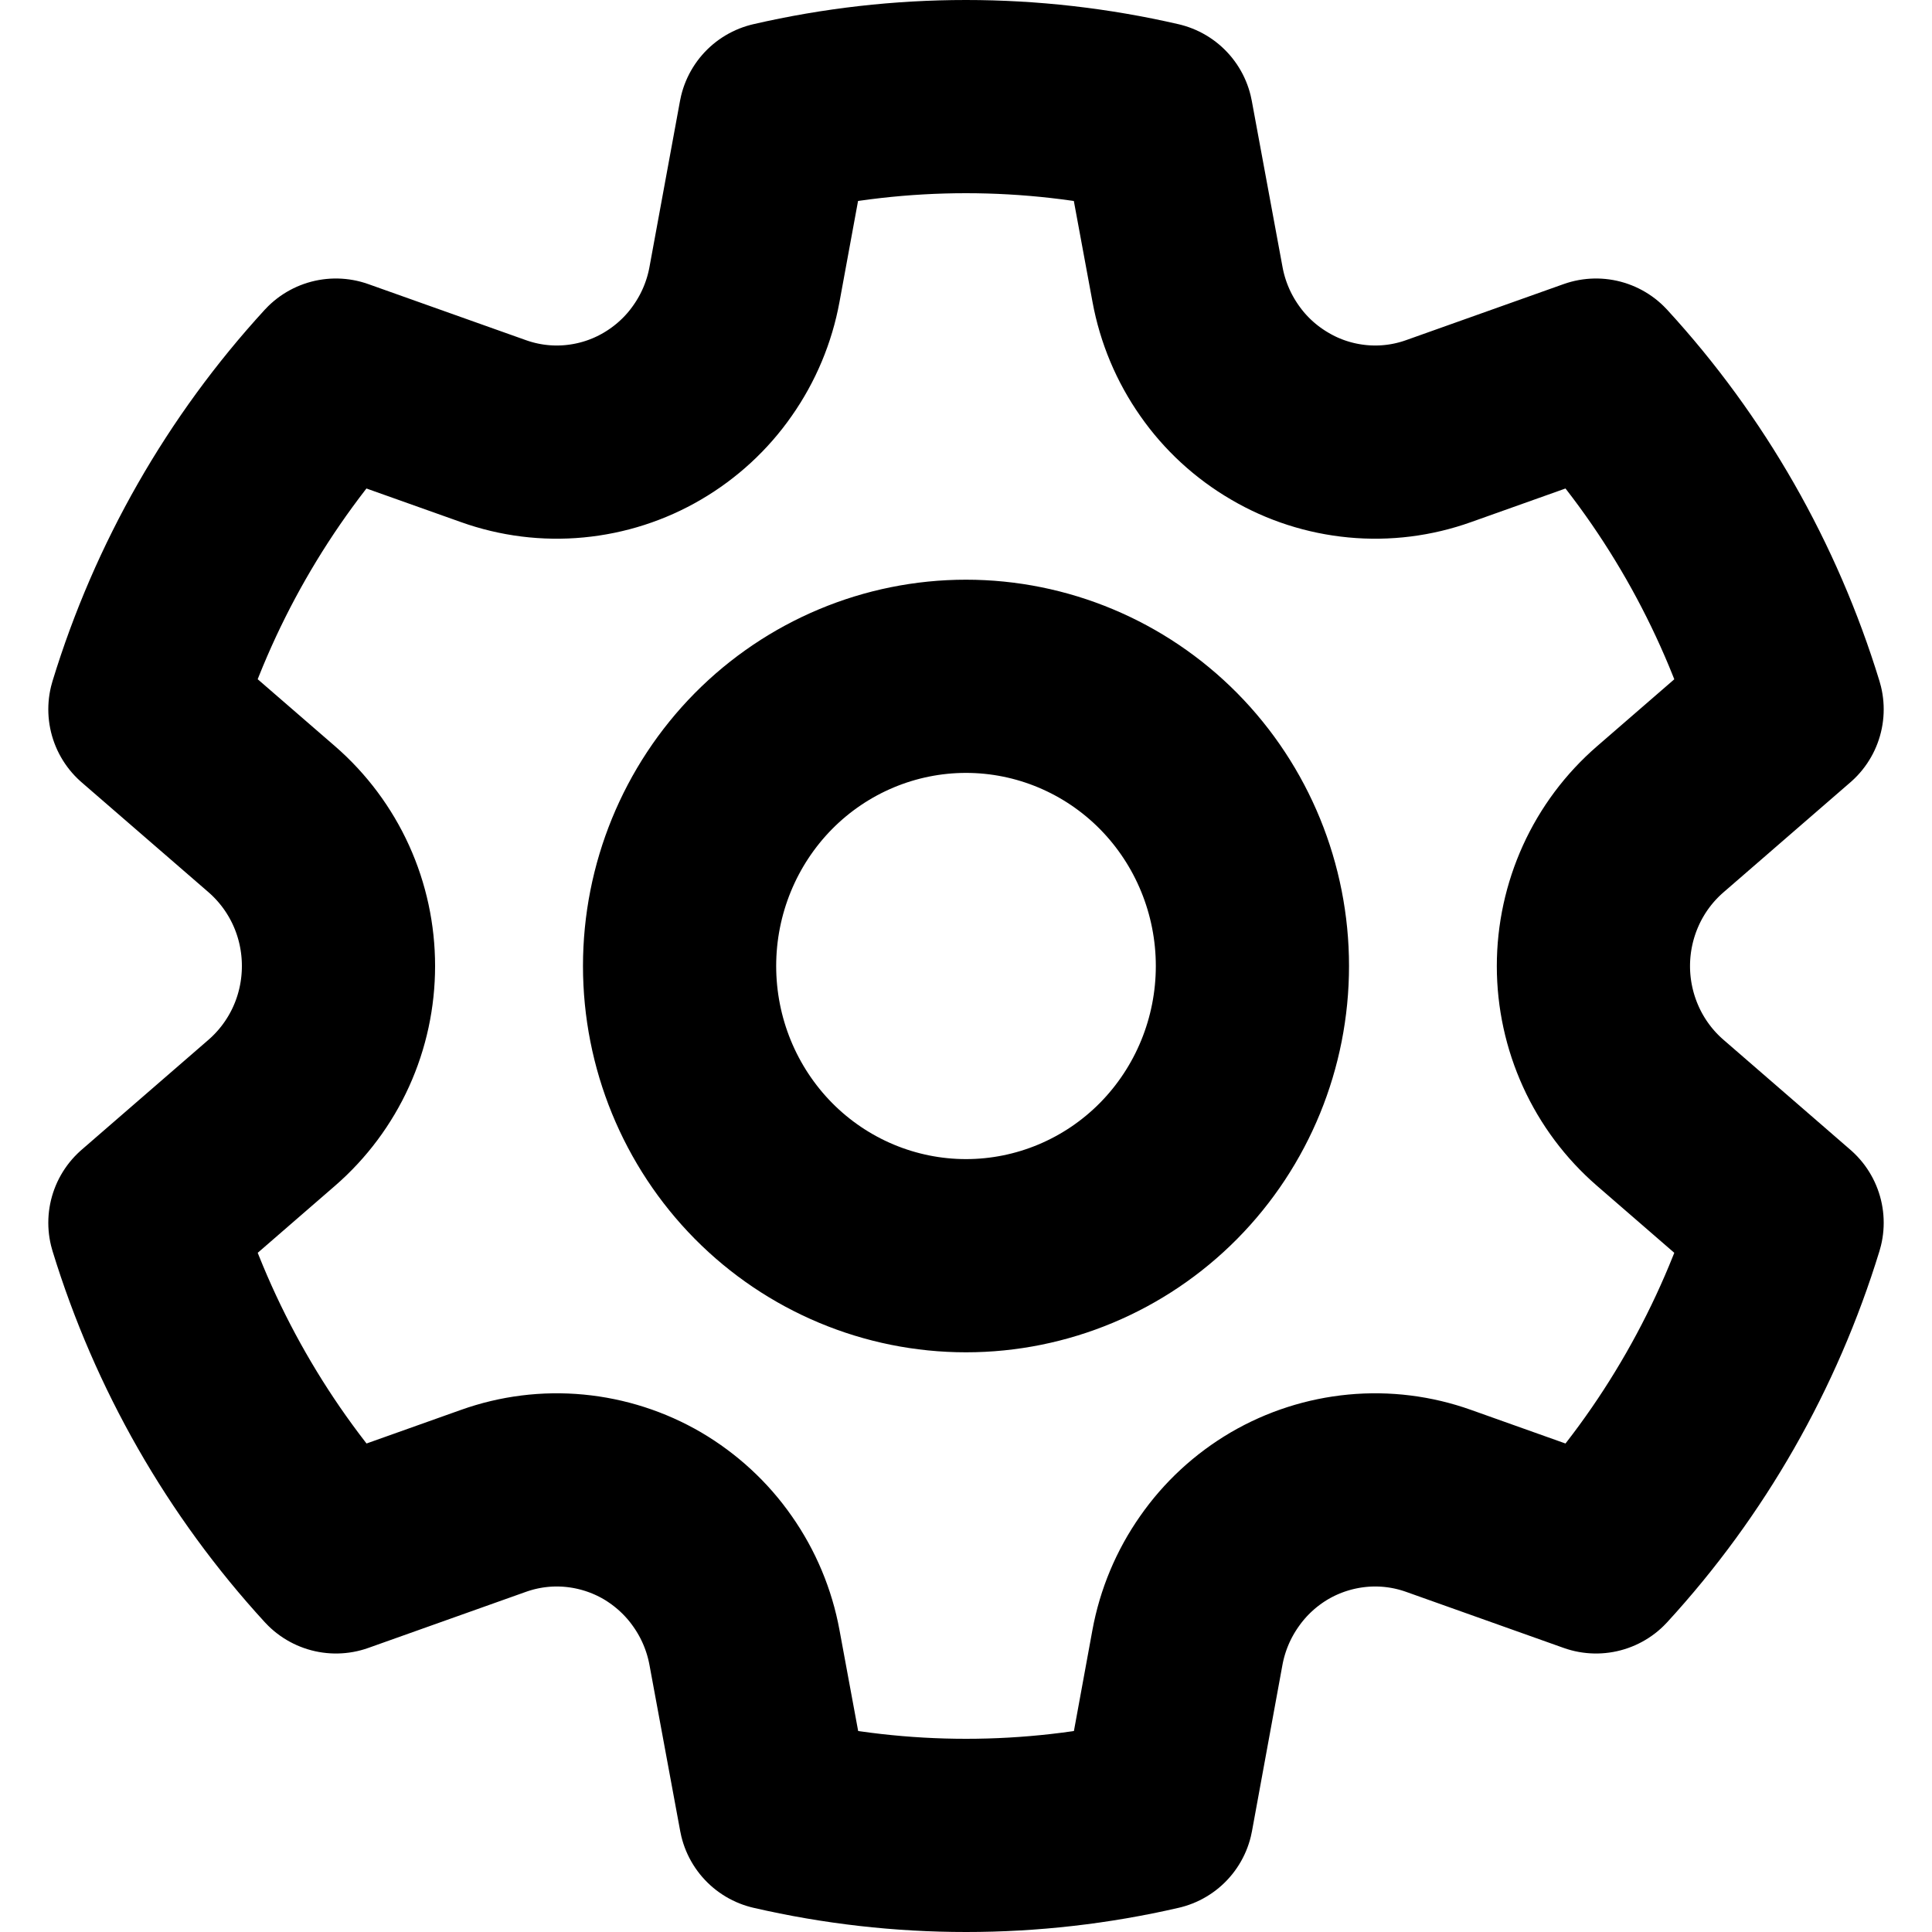
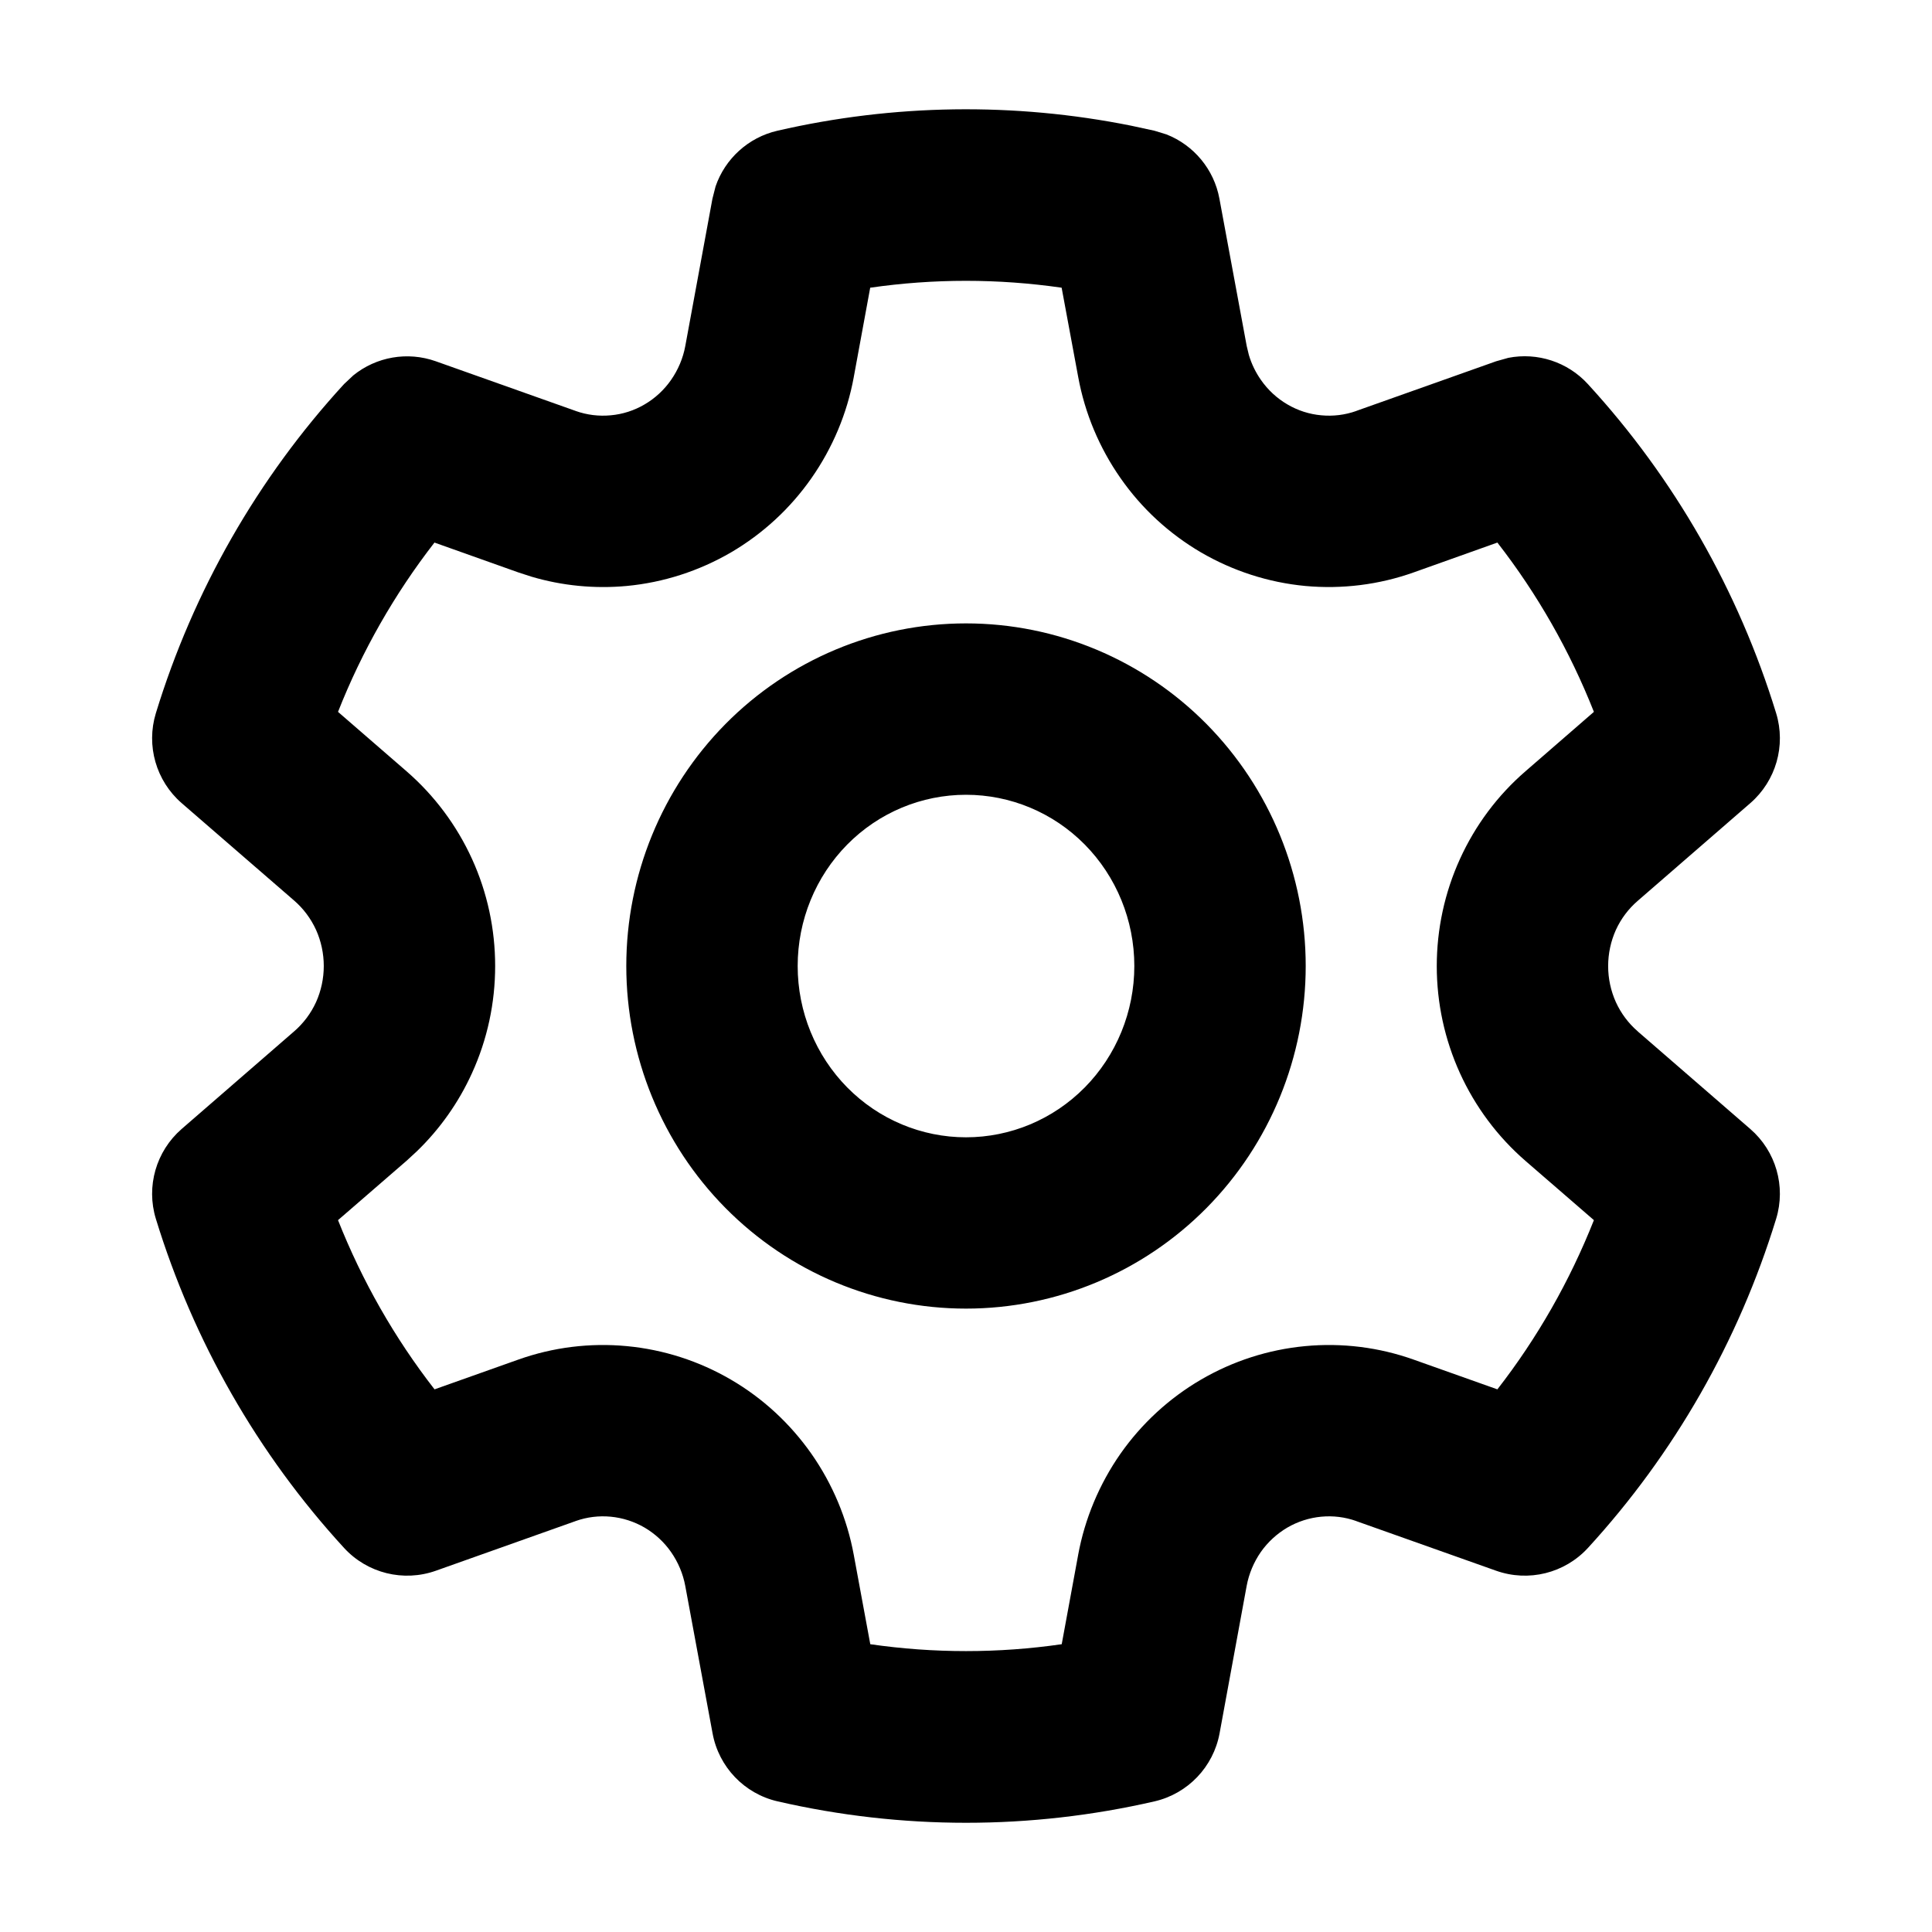
- <svg xmlns="http://www.w3.org/2000/svg" width="20" height="20" viewBox="0 0 20 20" fill="none">
-   <path fill="none" d="M5.108 4.463C5.377 4.559 5.663 4.595 5.947 4.568C6.231 4.541 6.506 4.453 6.753 4.308C6.999 4.164 7.213 3.968 7.377 3.732C7.542 3.497 7.655 3.228 7.707 2.944L8.023 1.225C9.324 0.925 10.674 0.925 11.975 1.225L12.293 2.944C12.345 3.228 12.458 3.497 12.623 3.732C12.787 3.968 13.001 4.164 13.248 4.308C13.494 4.453 13.769 4.541 14.053 4.568C14.337 4.595 14.623 4.559 14.892 4.463L16.522 3.883C17.43 4.872 18.105 6.054 18.5 7.343L17.186 8.482C16.969 8.67 16.795 8.903 16.676 9.165C16.557 9.427 16.495 9.712 16.495 10.001C16.495 10.289 16.557 10.574 16.676 10.836C16.795 11.098 16.969 11.331 17.186 11.519L18.5 12.658C18.105 13.946 17.43 15.128 16.522 16.117L14.892 15.537C14.623 15.441 14.336 15.405 14.052 15.432C13.768 15.459 13.493 15.547 13.246 15.691C12.999 15.836 12.786 16.032 12.622 16.268C12.457 16.503 12.344 16.772 12.292 17.056L11.977 18.775C10.676 19.075 9.326 19.075 8.025 18.775L7.707 17.056C7.655 16.772 7.542 16.503 7.377 16.268C7.213 16.032 6.999 15.836 6.753 15.691C6.506 15.547 6.231 15.459 5.947 15.432C5.663 15.405 5.377 15.441 5.108 15.537L3.478 16.117C2.571 15.128 1.895 13.946 1.5 12.658L2.815 11.518C3.031 11.33 3.205 11.097 3.324 10.835C3.443 10.573 3.504 10.288 3.504 10C3.504 9.712 3.443 9.427 3.324 9.165C3.205 8.903 3.031 8.67 2.815 8.482L1.5 7.343C1.894 6.054 2.57 4.872 3.477 3.883L5.108 4.463ZM10 7.001C10.786 7.001 11.541 7.317 12.097 7.879C12.653 8.442 12.965 9.205 12.965 10C12.965 10.796 12.653 11.558 12.097 12.121C11.541 12.683 10.786 12.999 10 12.999C9.214 12.999 8.459 12.683 7.903 12.121C7.347 11.558 7.035 10.796 7.035 10C7.035 9.205 7.347 8.442 7.903 7.879C8.459 7.317 9.214 7.001 10 7.001Z" stroke="currentColor" stroke-width="2" stroke-linecap="round" stroke-linejoin="round" />
+ <svg xmlns="http://www.w3.org/2000/svg" width="24" height="24" viewBox="0 0 24 24" fill="none">
+   <path d="M4.022 12C4.022 11.845 3.989 11.691 3.926 11.551C3.862 11.411 3.769 11.287 3.655 11.188L2.256 9.976C1.939 9.7 1.813 9.263 1.936 8.86C2.402 7.338 3.201 5.94 4.274 4.771L4.389 4.663C4.674 4.432 5.062 4.363 5.414 4.488L7.149 5.104L7.151 5.105C7.291 5.155 7.44 5.173 7.587 5.159C7.734 5.146 7.878 5.1 8.007 5.024C8.136 4.949 8.249 4.845 8.336 4.72C8.424 4.594 8.485 4.45 8.513 4.298L8.85 2.469L8.889 2.316C9.007 1.972 9.296 1.707 9.657 1.624C11.102 1.291 12.599 1.27 14.05 1.561L14.341 1.624L14.491 1.67C14.829 1.803 15.081 2.103 15.148 2.468L15.487 4.298L15.514 4.41C15.547 4.521 15.598 4.626 15.664 4.72C15.751 4.845 15.864 4.949 15.993 5.024C16.122 5.1 16.266 5.146 16.413 5.159C16.56 5.173 16.709 5.155 16.849 5.105L16.85 5.104L18.585 4.488L18.738 4.445C19.097 4.375 19.473 4.495 19.725 4.771C20.798 5.94 21.597 7.338 22.064 8.86C22.187 9.263 22.061 9.7 21.744 9.976L20.345 11.19C20.23 11.289 20.137 11.412 20.073 11.552C20.01 11.692 19.977 11.846 19.977 12.001C19.977 12.156 20.01 12.309 20.073 12.449C20.137 12.589 20.23 12.713 20.345 12.812H20.344L21.742 14.024C22.061 14.3 22.187 14.737 22.064 15.14C21.597 16.662 20.798 18.06 19.725 19.23C19.436 19.544 18.988 19.655 18.585 19.512L16.849 18.896L16.848 18.895C16.708 18.845 16.559 18.827 16.412 18.841C16.265 18.855 16.121 18.901 15.992 18.976C15.863 19.052 15.75 19.155 15.662 19.28C15.575 19.406 15.514 19.55 15.486 19.703L15.15 21.532C15.073 21.949 14.756 22.281 14.343 22.377C12.801 22.732 11.201 22.732 9.659 22.377C9.246 22.282 8.929 21.95 8.852 21.533L8.513 19.703C8.485 19.55 8.424 19.406 8.336 19.28C8.249 19.155 8.136 19.052 8.007 18.976C7.878 18.901 7.734 18.855 7.587 18.841C7.44 18.827 7.291 18.845 7.151 18.895L7.149 18.896L5.415 19.512C5.012 19.655 4.564 19.544 4.275 19.23C3.201 18.06 2.403 16.662 1.936 15.14C1.813 14.738 1.939 14.301 2.256 14.025L3.655 12.811C3.769 12.712 3.862 12.589 3.926 12.449C3.989 12.309 4.022 12.155 4.022 12ZM14.091 12C14.091 11.432 13.868 10.889 13.475 10.491C13.082 10.093 12.551 9.873 12 9.873C11.449 9.873 10.918 10.093 10.525 10.491C10.132 10.889 9.909 11.432 9.909 12C9.909 12.568 10.132 13.111 10.525 13.509C10.918 13.907 11.449 14.128 12 14.128C12.551 14.128 13.082 13.907 13.475 13.509C13.868 13.111 14.091 12.568 14.091 12ZM6.151 12C6.151 12.459 6.054 12.912 5.864 13.329C5.698 13.695 5.465 14.025 5.177 14.303L5.05 14.42L4.199 15.157C4.498 15.912 4.901 16.62 5.398 17.259L6.437 16.89C6.869 16.736 7.329 16.679 7.786 16.722C8.242 16.765 8.684 16.907 9.081 17.139C9.477 17.37 9.817 17.685 10.08 18.06C10.343 18.436 10.523 18.865 10.606 19.316L10.811 20.425C11.6 20.539 12.4 20.539 13.189 20.425L13.393 19.317V19.316C13.476 18.865 13.656 18.436 13.918 18.06C14.181 17.685 14.522 17.37 14.918 17.139C15.315 16.907 15.757 16.765 16.213 16.722C16.67 16.679 17.13 16.736 17.562 16.89L18.601 17.259C19.098 16.62 19.501 15.912 19.8 15.157L18.95 14.421C18.603 14.12 18.326 13.748 18.136 13.331C17.946 12.913 17.848 12.46 17.848 12.001C17.848 11.543 17.946 11.088 18.136 10.671C18.326 10.253 18.603 9.881 18.95 9.581L19.8 8.843C19.501 8.087 19.098 7.379 18.601 6.74L17.563 7.11C17.131 7.264 16.671 7.321 16.214 7.279C15.758 7.236 15.316 7.093 14.919 6.862C14.523 6.63 14.182 6.316 13.92 5.94C13.657 5.564 13.477 5.136 13.394 4.684L13.188 3.574C12.399 3.46 11.599 3.46 10.81 3.574L10.606 4.683V4.684C10.523 5.136 10.343 5.564 10.08 5.94C9.817 6.316 9.477 6.63 9.081 6.862C8.684 7.093 8.242 7.236 7.786 7.279C7.386 7.316 6.984 7.277 6.6 7.163L6.437 7.11L5.397 6.74C4.901 7.379 4.497 8.087 4.199 8.843L5.05 9.581C5.396 9.881 5.674 10.254 5.864 10.671C6.054 11.088 6.151 11.542 6.151 12ZM16.22 12C16.22 13.125 15.778 14.207 14.988 15.006C14.198 15.805 13.123 16.256 12 16.256C10.877 16.256 9.802 15.805 9.012 15.006C8.222 14.207 7.78 13.125 7.78 12C7.78 10.875 8.222 9.794 9.012 8.994C9.802 8.195 10.877 7.744 12 7.744C13.123 7.744 14.198 8.195 14.988 8.994C15.778 9.794 16.22 10.875 16.22 12Z" fill="currentColor" />
</svg>
